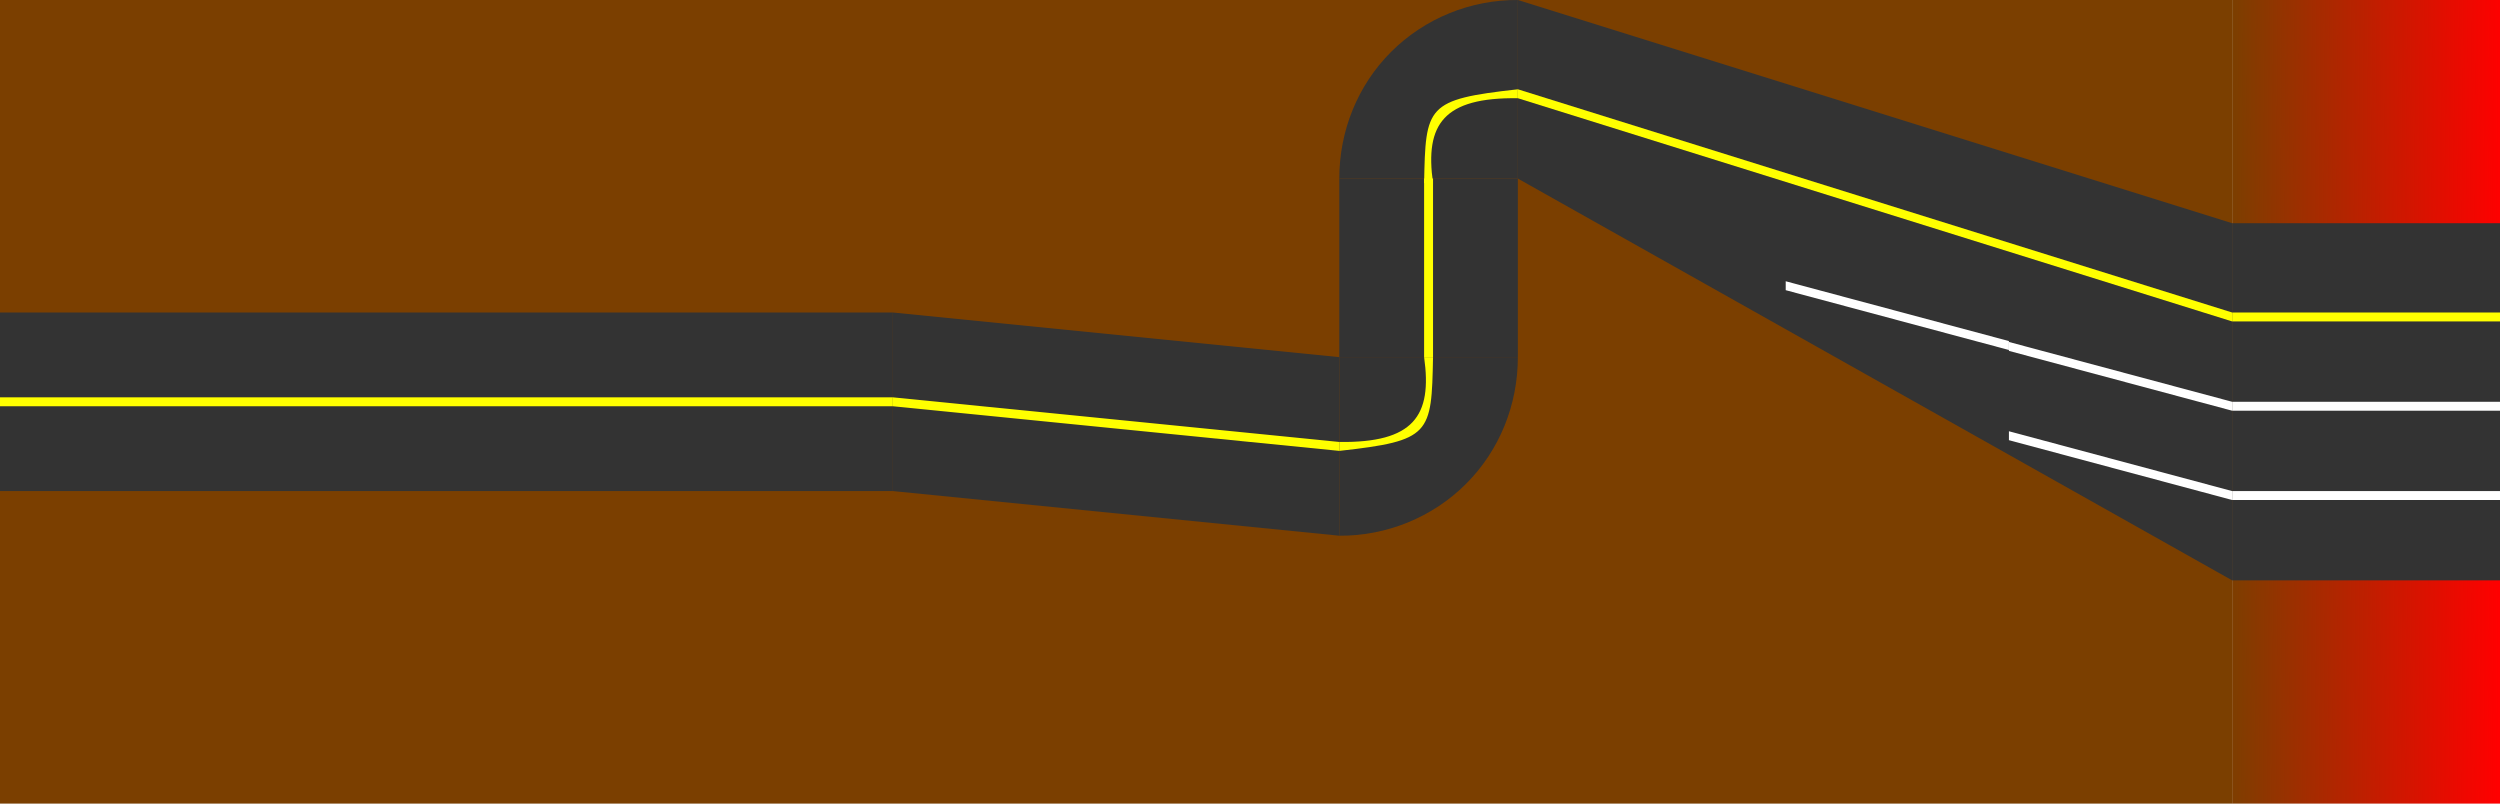
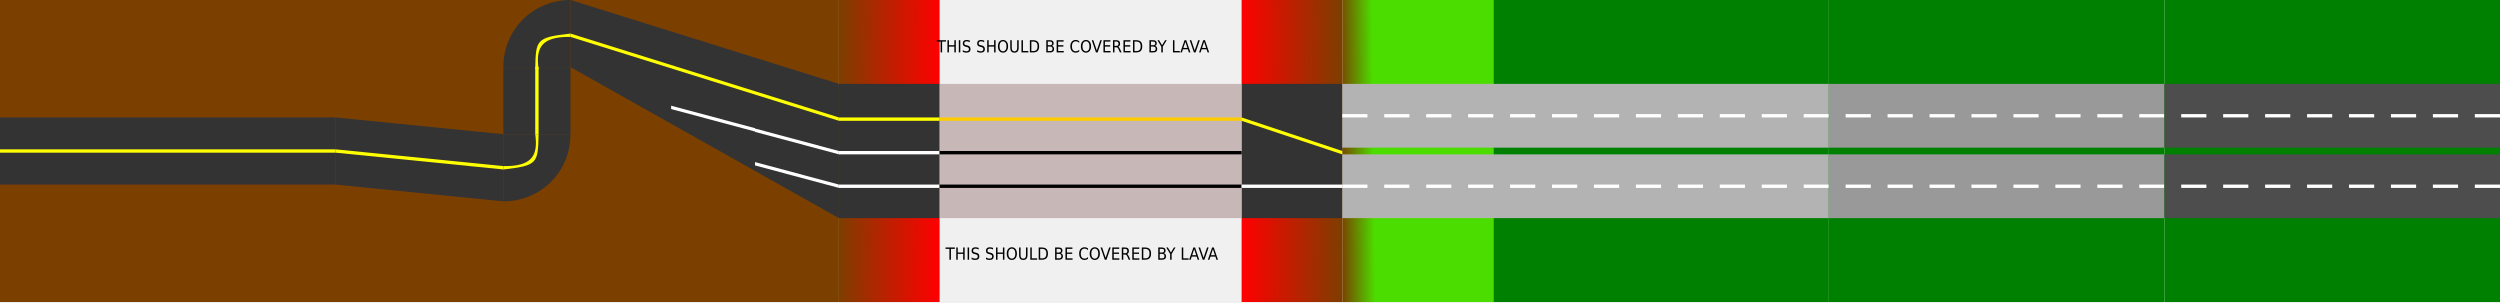
- <svg xmlns="http://www.w3.org/2000/svg" xmlns:xlink="http://www.w3.org/1999/xlink" width="2800" height="900" viewBox="0 0 740.833 238.125" version="1.1" id="svg5">
+ <svg xmlns="http://www.w3.org/2000/svg" xmlns:xlink="http://www.w3.org/1999/xlink" width="7450.001" height="900" viewBox="0 0 1971.146 238.125" version="1.1" id="svg5">
  <defs id="defs2">
+     <linearGradient id="linearGradient3174">
+       <stop style="stop-color:#7b3f00;stop-opacity:1;" offset="0" id="stop3170" />
+       <stop style="stop-color:#4cdd00;stop-opacity:1;" offset="1" id="stop3172" />
+     </linearGradient>
    <linearGradient id="linearGradient18057">
      <stop style="stop-color:#7b3f00;stop-opacity:1;" offset="0" id="stop18053" />
      <stop style="stop-color:#ff0000;stop-opacity:1;" offset="1" id="stop18055" />
    </linearGradient>
    <linearGradient xlink:href="#linearGradient18057" id="linearGradient18059" x1="659.723" y1="202.962" x2="747.379" y2="203.684" gradientUnits="userSpaceOnUse" gradientTransform="matrix(0.9198108,0,0,1.002691,53.04182,0)" />
+     <linearGradient xlink:href="#linearGradient18057" id="linearGradient867" gradientUnits="userSpaceOnUse" gradientTransform="matrix(0.9198108,0,0,1.002691,-1666.75,-3.3209442e-6)" x1="659.723" y1="202.962" x2="747.379" y2="203.684" />
+     <linearGradient xlink:href="#linearGradient3174" id="linearGradient3104" x1="1057.338" y1="184.371" x2="1083.902" y2="184.07" gradientUnits="userSpaceOnUse" />
  </defs>
  <g id="layer1">
+     <rect style="fill:#008000;stroke:none;stroke-width:1.932;stroke-linejoin:bevel;stroke-dasharray:none" id="rect6417" width="264.583" height="238.125" x="1177.396" y="-1.110223e-16" />
+     <rect style="fill:url(#linearGradient3104);fill-opacity:1;stroke:none;stroke-width:0.642;stroke-linejoin:bevel;stroke-dasharray:none" id="rect3042" width="119.062" height="238.125" x="1058.333" y="0" />
    <rect style="fill:url(#linearGradient18059);fill-opacity:1;stroke:none;stroke-width:0.508;stroke-linejoin:bevel" id="rect17991" width="79.375" height="238.125" x="661.458" y="0" />
+     <rect style="fill:url(#linearGradient867);fill-opacity:1;stroke:none;stroke-width:0.508;stroke-linejoin:bevel" id="rect17991-7" width="79.375" height="238.125" x="-1058.333" y="0" transform="scale(-1,1)" />
    <rect style="fill:#7b3f00;fill-opacity:1;stroke:none;stroke-width:0.69;stroke-linejoin:bevel" id="rect3875" width="661.458" height="238.125" x="0" y="0" />
    <rect style="fill:#333333;fill-opacity:1;stroke:none;stroke-width:0.422;stroke-linejoin:bevel" id="rect234" width="264.583" height="52.917" x="0" y="92.604" />
    <path id="path7619" style="fill:#333333;stroke-width:0.492;stroke-linejoin:bevel" d="m 449.792,105.833 c 0,14.095 -5.413,27.607 -15.347,37.541 -9.934,9.934 -23.567,15.469 -37.569,15.376 v -52.917 z" />
    <path id="path7619-3" style="fill:#333333;stroke-width:0.492;stroke-linejoin:bevel" d="m 396.875,52.918 c 0,-14.095 5.413,-27.607 15.347,-37.54 9.934,-9.934 23.567,-15.469 37.569,-15.376 V 52.918 Z" />
    <rect style="fill:#333333;fill-opacity:1;stroke:none;stroke-width:0.516;stroke-linejoin:bevel" id="rect8692" width="52.917" height="52.917" x="396.875" y="52.917" />
    <path id="rect9467" style="fill:#333333;stroke-width:0.529;stroke-linejoin:bevel" d="M 264.583,92.604 396.875,105.833 V 158.75 L 264.583,145.521 Z" />
    <path id="rect9557" style="fill:#333333;stroke-width:0.536;stroke-linejoin:bevel" d="M 449.792,0 661.458,66.146 V 171.979 L 449.792,52.917 Z" />
    <rect style="fill:#ffff00;fill-opacity:1;stroke:none;stroke-width:1.172;stroke-linejoin:bevel" id="rect13927" width="264.583" height="2.646" x="0" y="117.74" />
    <path id="rect13981" style="fill:#ffff00;stroke-width:0.367;stroke-linejoin:bevel" d="m 264.583,117.74 132.292,13.229 2e-5,2.646 -132.292,-13.229 z" />
    <path id="rect14764" style="fill:#ffff00;stroke-width:0.353;stroke-linejoin:bevel" d="m 396.875,130.969 c 21.986,0.279 27.611,-7.666 25.135,-25.135 h 2.646 c -0.448,22.864 -0.618,24.762 -27.781,27.781 z" />
    <path id="rect14764-6" style="fill:#ffff00;stroke-width:0.353;stroke-linejoin:bevel" d="m 449.792,29.104 c -21.986,-0.279 -27.611,7.666 -25.135,25.135 h -2.646 c 0.448,-22.864 0.618,-24.762 27.781,-27.781 z" />
    <rect style="fill:#ffff00;fill-opacity:1;stroke:none;stroke-width:0.405;stroke-linejoin:bevel" id="rect14767" width="2.646" height="52.917" x="422.01" y="52.917" />
    <path id="rect15532" style="fill:#ffff00;stroke-width:0.582;stroke-linejoin:bevel" d="M 449.792,26.458 661.458,92.604 V 95.25 L 449.792,29.104 Z" />
    <path id="rect16332" style="fill:#ffffff;stroke-width:1.13;stroke-linejoin:bevel" d="m 595.312,101.335 66.146,17.727 v 2.646 L 595.312,103.981 Z" />
    <path id="rect16332-5" style="fill:#ffffff;stroke-width:1.13;stroke-linejoin:bevel" d="m 529.167,83.344 66.146,17.727 v 2.646 L 529.167,85.99 Z" />
    <path id="rect16332-3" style="fill:#ffffff;stroke-width:1.13;stroke-linejoin:bevel" d="m 595.312,127.794 66.146,17.727 v 2.646 L 595.312,130.44 Z" />
    <rect style="fill:#333333;fill-opacity:1;stroke:none;stroke-width:0.512;stroke-linejoin:bevel" id="rect17839" width="79.375" height="105.833" x="661.458" y="66.146" />
+     <rect style="fill:#333333;fill-opacity:1;stroke:none;stroke-width:0.512;stroke-linejoin:bevel" id="rect17839-6" width="79.375" height="105.833" x="978.958" y="66.146" />
    <rect style="fill:#ffff00;fill-opacity:1;stroke:none;stroke-width:0.724;stroke-linejoin:bevel" id="rect17841" width="79.375" height="2.646" x="661.458" y="92.604" />
    <rect style="fill:#ffffff;fill-opacity:1;stroke:none;stroke-width:0.724;stroke-linejoin:bevel" id="rect17841-7" width="79.375" height="2.646" x="661.458" y="119.062" />
    <rect style="fill:#ffffff;fill-opacity:1;stroke:none;stroke-width:0.724;stroke-linejoin:bevel" id="rect17841-7-5" width="79.375" height="2.646" x="661.458" y="145.521" />
+     <rect style="fill:#c8b7b7;fill-opacity:1;stroke:none;stroke-width:0.887;stroke-linejoin:bevel" id="rect17839-3" width="238.125" height="105.833" x="740.833" y="66.146" />
+     <rect style="fill:#ffcc00;fill-opacity:1;stroke:none;stroke-width:1.255;stroke-linejoin:bevel" id="rect17841-7-7" width="238.125" height="2.646" x="740.833" y="92.604" />
+     <rect style="fill:#000000;fill-opacity:1;stroke:none;stroke-width:1.255;stroke-linejoin:bevel" id="rect17841-7-5-5" width="238.125" height="2.646" x="740.833" y="145.521" />
+     <rect style="fill:#000000;fill-opacity:1;stroke:none;stroke-width:1.255;stroke-linejoin:bevel" id="rect17841-7-5-5-0" width="238.125" height="2.646" x="740.833" y="119.062" />
+     <text xml:space="preserve" style="font-size:12.546px;font-family:'More Perfect DOS VGA';-inkscape-font-specification:'More Perfect DOS VGA';text-align:center;text-anchor:middle;fill:#000000;stroke-width:0.502;stroke-linejoin:bevel" x="900.253" y="39.197" id="text710" transform="scale(0.9483489,1.054464)">
+       <tspan id="tspan708" style="font-style:normal;font-variant:normal;font-weight:normal;font-stretch:normal;font-family:'DejaVu Sans';-inkscape-font-specification:'DejaVu Sans';fill:#000000;stroke-width:0.502" x="900.253" y="39.197">THIS SHOULD BE COVERED BY LAVA</tspan>
+     </text>
+     <text xml:space="preserve" style="font-size:12.546px;font-family:'More Perfect DOS VGA';-inkscape-font-specification:'More Perfect DOS VGA';text-align:center;text-anchor:middle;fill:#000000;stroke-width:0.502;stroke-linejoin:bevel" x="907.588" y="194.204" id="text710-2" transform="scale(0.9483489,1.054464)">
+       <tspan id="tspan708-9" style="font-style:normal;font-variant:normal;font-weight:normal;font-stretch:normal;font-family:'DejaVu Sans';-inkscape-font-specification:'DejaVu Sans';fill:#000000;stroke-width:0.502" x="907.588" y="194.204">THIS SHOULD BE COVERED BY LAVA</tspan>
+     </text>
+     <path id="rect17841-5-2" style="fill:#ffff00;stroke-width:0.724;stroke-linejoin:bevel" d="m 978.958,92.604 79.375,26.458 v 2.646 L 978.958,95.25 Z" />
+     <rect style="fill:#ffffff;fill-opacity:1;stroke:none;stroke-width:0.724;stroke-linejoin:bevel" id="rect17841-7-5-56" width="79.375" height="2.646" x="978.958" y="145.521" />
+     <rect style="fill:#b3b3b3;stroke-width:1.11;stroke-linejoin:bevel" id="rect496" width="383.646" height="50.271" x="1058.333" y="121.708" />
+     <rect style="fill:#ffffff;stroke:none;stroke-width:0.749;stroke-linejoin:bevel;stroke-dasharray:none" id="rect498" width="19.844" height="2.646" x="1058.333" y="145.521" />
+     <rect style="fill:#b3b3b3;stroke-width:1.11;stroke-linejoin:bevel" id="rect496-9" width="383.646" height="50.271" x="1058.333" y="66.146" />
+     <rect style="fill:#ffffff;stroke:none;stroke-width:0.749;stroke-linejoin:bevel;stroke-dasharray:none" id="rect498-1" width="19.844" height="2.646" x="1058.333" y="89.958" />
+     <rect style="fill:#ffffff;stroke:none;stroke-width:0.749;stroke-linejoin:bevel;stroke-dasharray:none" id="rect498-3" width="19.844" height="2.646" x="1091.406" y="145.521" />
+     <rect style="fill:#ffffff;stroke:none;stroke-width:0.749;stroke-linejoin:bevel;stroke-dasharray:none" id="rect498-1-6" width="19.844" height="2.646" x="1091.406" y="89.958" />
+     <rect style="fill:#ffffff;stroke:none;stroke-width:0.749;stroke-linejoin:bevel;stroke-dasharray:none" id="rect498-0" width="19.844" height="2.646" x="1124.479" y="145.521" />
+     <rect style="fill:#ffffff;stroke:none;stroke-width:0.749;stroke-linejoin:bevel;stroke-dasharray:none" id="rect498-1-62" width="19.844" height="2.646" x="1124.479" y="89.958" />
+     <rect style="fill:#ffffff;stroke:none;stroke-width:0.749;stroke-linejoin:bevel;stroke-dasharray:none" id="rect498-3-6" width="19.844" height="2.646" x="1157.552" y="145.521" />
+     <rect style="fill:#ffffff;stroke:none;stroke-width:0.749;stroke-linejoin:bevel;stroke-dasharray:none" id="rect498-1-6-1" width="19.844" height="2.646" x="1157.552" y="89.958" />
+     <rect style="fill:#ffffff;stroke:none;stroke-width:0.749;stroke-linejoin:bevel;stroke-dasharray:none" id="rect498-1-8" width="19.844" height="2.646" x="1190.625" y="89.958" />
+     <rect style="fill:#ffffff;stroke:none;stroke-width:0.749;stroke-linejoin:bevel;stroke-dasharray:none" id="rect498-1-6-7" width="19.844" height="2.646" x="1223.698" y="89.958" />
+     <rect style="fill:#ffffff;stroke:none;stroke-width:0.749;stroke-linejoin:bevel;stroke-dasharray:none" id="rect498-1-62-9" width="19.844" height="2.646" x="1256.771" y="89.958" />
+     <rect style="fill:#ffffff;stroke:none;stroke-width:0.749;stroke-linejoin:bevel;stroke-dasharray:none" id="rect498-1-6-1-2" width="19.844" height="2.646" x="1289.844" y="89.958" />
+     <rect style="fill:#ffffff;stroke:none;stroke-width:0.749;stroke-linejoin:bevel;stroke-dasharray:none" id="rect498-1-8-0" width="19.844" height="2.646" x="1322.917" y="89.958" />
+     <rect style="fill:#ffffff;stroke:none;stroke-width:0.749;stroke-linejoin:bevel;stroke-dasharray:none" id="rect498-1-6-7-2" width="19.844" height="2.646" x="1355.99" y="89.958" />
+     <rect style="fill:#ffffff;stroke:none;stroke-width:0.749;stroke-linejoin:bevel;stroke-dasharray:none" id="rect498-1-62-9-3" width="19.844" height="2.646" x="1389.062" y="89.958" />
+     <rect style="fill:#ffffff;stroke:none;stroke-width:0.749;stroke-linejoin:bevel;stroke-dasharray:none" id="rect498-1-6-1-2-7" width="19.844" height="2.646" x="1422.135" y="89.958" />
+     <rect style="fill:#ffffff;stroke:none;stroke-width:0.749;stroke-linejoin:bevel;stroke-dasharray:none" id="rect498-1-8-5" width="19.844" height="2.646" x="1190.625" y="145.521" />
+     <rect style="fill:#ffffff;stroke:none;stroke-width:0.749;stroke-linejoin:bevel;stroke-dasharray:none" id="rect498-1-6-7-9" width="19.844" height="2.646" x="1223.698" y="145.521" />
+     <rect style="fill:#ffffff;stroke:none;stroke-width:0.749;stroke-linejoin:bevel;stroke-dasharray:none" id="rect498-1-62-9-2" width="19.844" height="2.646" x="1256.771" y="145.521" />
+     <rect style="fill:#ffffff;stroke:none;stroke-width:0.749;stroke-linejoin:bevel;stroke-dasharray:none" id="rect498-1-6-1-2-2" width="19.844" height="2.646" x="1289.844" y="145.521" />
+     <rect style="fill:#ffffff;stroke:none;stroke-width:0.749;stroke-linejoin:bevel;stroke-dasharray:none" id="rect498-1-8-0-8" width="19.844" height="2.646" x="1322.917" y="145.521" />
+     <rect style="fill:#ffffff;stroke:none;stroke-width:0.749;stroke-linejoin:bevel;stroke-dasharray:none" id="rect498-1-6-7-2-9" width="19.844" height="2.646" x="1355.99" y="145.521" />
+     <rect style="fill:#ffffff;stroke:none;stroke-width:0.749;stroke-linejoin:bevel;stroke-dasharray:none" id="rect498-1-62-9-3-7" width="19.844" height="2.646" x="1389.062" y="145.521" />
+     <rect style="fill:#ffffff;stroke:none;stroke-width:0.749;stroke-linejoin:bevel;stroke-dasharray:none" id="rect498-1-6-1-2-7-3" width="19.844" height="2.646" x="1422.135" y="145.521" />
+     <rect style="fill:#008000;stroke:none;stroke-width:1.932;stroke-linejoin:bevel;stroke-dasharray:none" id="rect6417-3" width="264.583" height="238.125" x="1441.979" y="0" />
+     <rect style="fill:#999999;stroke-width:0.922;stroke-linejoin:bevel" id="rect496-6" width="264.583" height="50.271" x="1441.979" y="121.708" />
+     <rect style="fill:#999999;stroke-width:0.922;stroke-linejoin:bevel" id="rect496-9-2" width="264.583" height="50.271" x="1441.979" y="66.146" />
+     <rect style="fill:#ffffff;stroke:none;stroke-width:0.749;stroke-linejoin:bevel;stroke-dasharray:none" id="rect498-1-8-6" width="19.844" height="2.646" x="1455.208" y="89.958" />
+     <rect style="fill:#ffffff;stroke:none;stroke-width:0.749;stroke-linejoin:bevel;stroke-dasharray:none" id="rect498-1-6-7-7" width="19.844" height="2.646" x="1488.281" y="89.958" />
+     <rect style="fill:#ffffff;stroke:none;stroke-width:0.749;stroke-linejoin:bevel;stroke-dasharray:none" id="rect498-1-62-9-5" width="19.844" height="2.646" x="1521.354" y="89.958" />
+     <rect style="fill:#ffffff;stroke:none;stroke-width:0.749;stroke-linejoin:bevel;stroke-dasharray:none" id="rect498-1-6-1-2-3" width="19.844" height="2.646" x="1554.427" y="89.958" />
+     <rect style="fill:#ffffff;stroke:none;stroke-width:0.749;stroke-linejoin:bevel;stroke-dasharray:none" id="rect498-1-8-0-5" width="19.844" height="2.646" x="1587.5" y="89.958" />
+     <rect style="fill:#ffffff;stroke:none;stroke-width:0.749;stroke-linejoin:bevel;stroke-dasharray:none" id="rect498-1-6-7-2-6" width="19.844" height="2.646" x="1620.573" y="89.958" />
+     <rect style="fill:#ffffff;stroke:none;stroke-width:0.749;stroke-linejoin:bevel;stroke-dasharray:none" id="rect498-1-62-9-3-2" width="19.844" height="2.646" x="1653.646" y="89.958" />
+     <rect style="fill:#ffffff;stroke:none;stroke-width:0.749;stroke-linejoin:bevel;stroke-dasharray:none" id="rect498-1-6-1-2-7-9" width="19.844" height="2.646" x="1686.719" y="89.958" />
+     <rect style="fill:#ffffff;stroke:none;stroke-width:0.749;stroke-linejoin:bevel;stroke-dasharray:none" id="rect498-1-8-5-1" width="19.844" height="2.646" x="1455.208" y="145.521" />
+     <rect style="fill:#ffffff;stroke:none;stroke-width:0.749;stroke-linejoin:bevel;stroke-dasharray:none" id="rect498-1-6-7-9-2" width="19.844" height="2.646" x="1488.281" y="145.521" />
+     <rect style="fill:#ffffff;stroke:none;stroke-width:0.749;stroke-linejoin:bevel;stroke-dasharray:none" id="rect498-1-62-9-2-7" width="19.844" height="2.646" x="1521.354" y="145.521" />
+     <rect style="fill:#ffffff;stroke:none;stroke-width:0.749;stroke-linejoin:bevel;stroke-dasharray:none" id="rect498-1-6-1-2-2-0" width="19.844" height="2.646" x="1554.427" y="145.521" />
+     <rect style="fill:#ffffff;stroke:none;stroke-width:0.749;stroke-linejoin:bevel;stroke-dasharray:none" id="rect498-1-8-0-8-9" width="19.844" height="2.646" x="1587.5" y="145.521" />
+     <rect style="fill:#ffffff;stroke:none;stroke-width:0.749;stroke-linejoin:bevel;stroke-dasharray:none" id="rect498-1-6-7-2-9-3" width="19.844" height="2.646" x="1620.573" y="145.521" />
+     <rect style="fill:#ffffff;stroke:none;stroke-width:0.749;stroke-linejoin:bevel;stroke-dasharray:none" id="rect498-1-62-9-3-7-6" width="19.844" height="2.646" x="1653.646" y="145.521" />
+     <rect style="fill:#ffffff;stroke:none;stroke-width:0.749;stroke-linejoin:bevel;stroke-dasharray:none" id="rect498-1-6-1-2-7-3-0" width="19.844" height="2.646" x="1686.719" y="145.521" />
+     <rect style="fill:#008000;stroke:none;stroke-width:1.932;stroke-linejoin:bevel;stroke-dasharray:none" id="rect6417-3-6" width="264.583" height="238.125" x="1706.562" y="0" />
+     <rect style="fill:#4d4d4d;stroke-width:0.922;stroke-linejoin:bevel" id="rect496-6-1" width="264.583" height="50.271" x="1706.562" y="121.708" />
+     <rect style="fill:#4d4d4d;stroke-width:0.922;stroke-linejoin:bevel" id="rect496-9-2-8" width="264.583" height="50.271" x="1706.562" y="66.146" />
+     <rect style="fill:#ffffff;stroke:none;stroke-width:0.749;stroke-linejoin:bevel;stroke-dasharray:none" id="rect498-1-8-6-7" width="19.844" height="2.646" x="1719.792" y="89.958" />
+     <rect style="fill:#ffffff;stroke:none;stroke-width:0.749;stroke-linejoin:bevel;stroke-dasharray:none" id="rect498-1-6-7-7-9" width="19.844" height="2.646" x="1752.865" y="89.958" />
+     <rect style="fill:#ffffff;stroke:none;stroke-width:0.749;stroke-linejoin:bevel;stroke-dasharray:none" id="rect498-1-62-9-5-2" width="19.844" height="2.646" x="1785.938" y="89.958" />
+     <rect style="fill:#ffffff;stroke:none;stroke-width:0.749;stroke-linejoin:bevel;stroke-dasharray:none" id="rect498-1-6-1-2-3-0" width="19.844" height="2.646" x="1819.011" y="89.958" />
+     <rect style="fill:#ffffff;stroke:none;stroke-width:0.749;stroke-linejoin:bevel;stroke-dasharray:none" id="rect498-1-8-0-5-2" width="19.844" height="2.646" x="1852.083" y="89.958" />
+     <rect style="fill:#ffffff;stroke:none;stroke-width:0.749;stroke-linejoin:bevel;stroke-dasharray:none" id="rect498-1-6-7-2-6-3" width="19.844" height="2.646" x="1885.157" y="89.958" />
+     <rect style="fill:#ffffff;stroke:none;stroke-width:0.749;stroke-linejoin:bevel;stroke-dasharray:none" id="rect498-1-62-9-3-2-7" width="19.844" height="2.646" x="1918.229" y="89.958" />
+     <rect style="fill:#ffffff;stroke:none;stroke-width:0.749;stroke-linejoin:bevel;stroke-dasharray:none" id="rect498-1-6-1-2-7-9-5" width="19.844" height="2.646" x="1951.302" y="89.958" />
+     <rect style="fill:#ffffff;stroke:none;stroke-width:0.749;stroke-linejoin:bevel;stroke-dasharray:none" id="rect498-1-8-5-1-9" width="19.844" height="2.646" x="1719.792" y="145.521" />
+     <rect style="fill:#ffffff;stroke:none;stroke-width:0.749;stroke-linejoin:bevel;stroke-dasharray:none" id="rect498-1-6-7-9-2-2" width="19.844" height="2.646" x="1752.865" y="145.521" />
+     <rect style="fill:#ffffff;stroke:none;stroke-width:0.749;stroke-linejoin:bevel;stroke-dasharray:none" id="rect498-1-62-9-2-7-2" width="19.844" height="2.646" x="1785.938" y="145.521" />
+     <rect style="fill:#ffffff;stroke:none;stroke-width:0.749;stroke-linejoin:bevel;stroke-dasharray:none" id="rect498-1-6-1-2-2-0-8" width="19.844" height="2.646" x="1819.011" y="145.521" />
+     <rect style="fill:#ffffff;stroke:none;stroke-width:0.749;stroke-linejoin:bevel;stroke-dasharray:none" id="rect498-1-8-0-8-9-9" width="19.844" height="2.646" x="1852.083" y="145.521" />
+     <rect style="fill:#ffffff;stroke:none;stroke-width:0.749;stroke-linejoin:bevel;stroke-dasharray:none" id="rect498-1-6-7-2-9-3-7" width="19.844" height="2.646" x="1885.157" y="145.521" />
+     <rect style="fill:#ffffff;stroke:none;stroke-width:0.749;stroke-linejoin:bevel;stroke-dasharray:none" id="rect498-1-62-9-3-7-6-3" width="19.844" height="2.646" x="1918.229" y="145.521" />
+     <rect style="fill:#ffffff;stroke:none;stroke-width:0.749;stroke-linejoin:bevel;stroke-dasharray:none" id="rect498-1-6-1-2-7-3-0-6" width="19.844" height="2.646" x="1951.302" y="145.521" />
  </g>
</svg>
